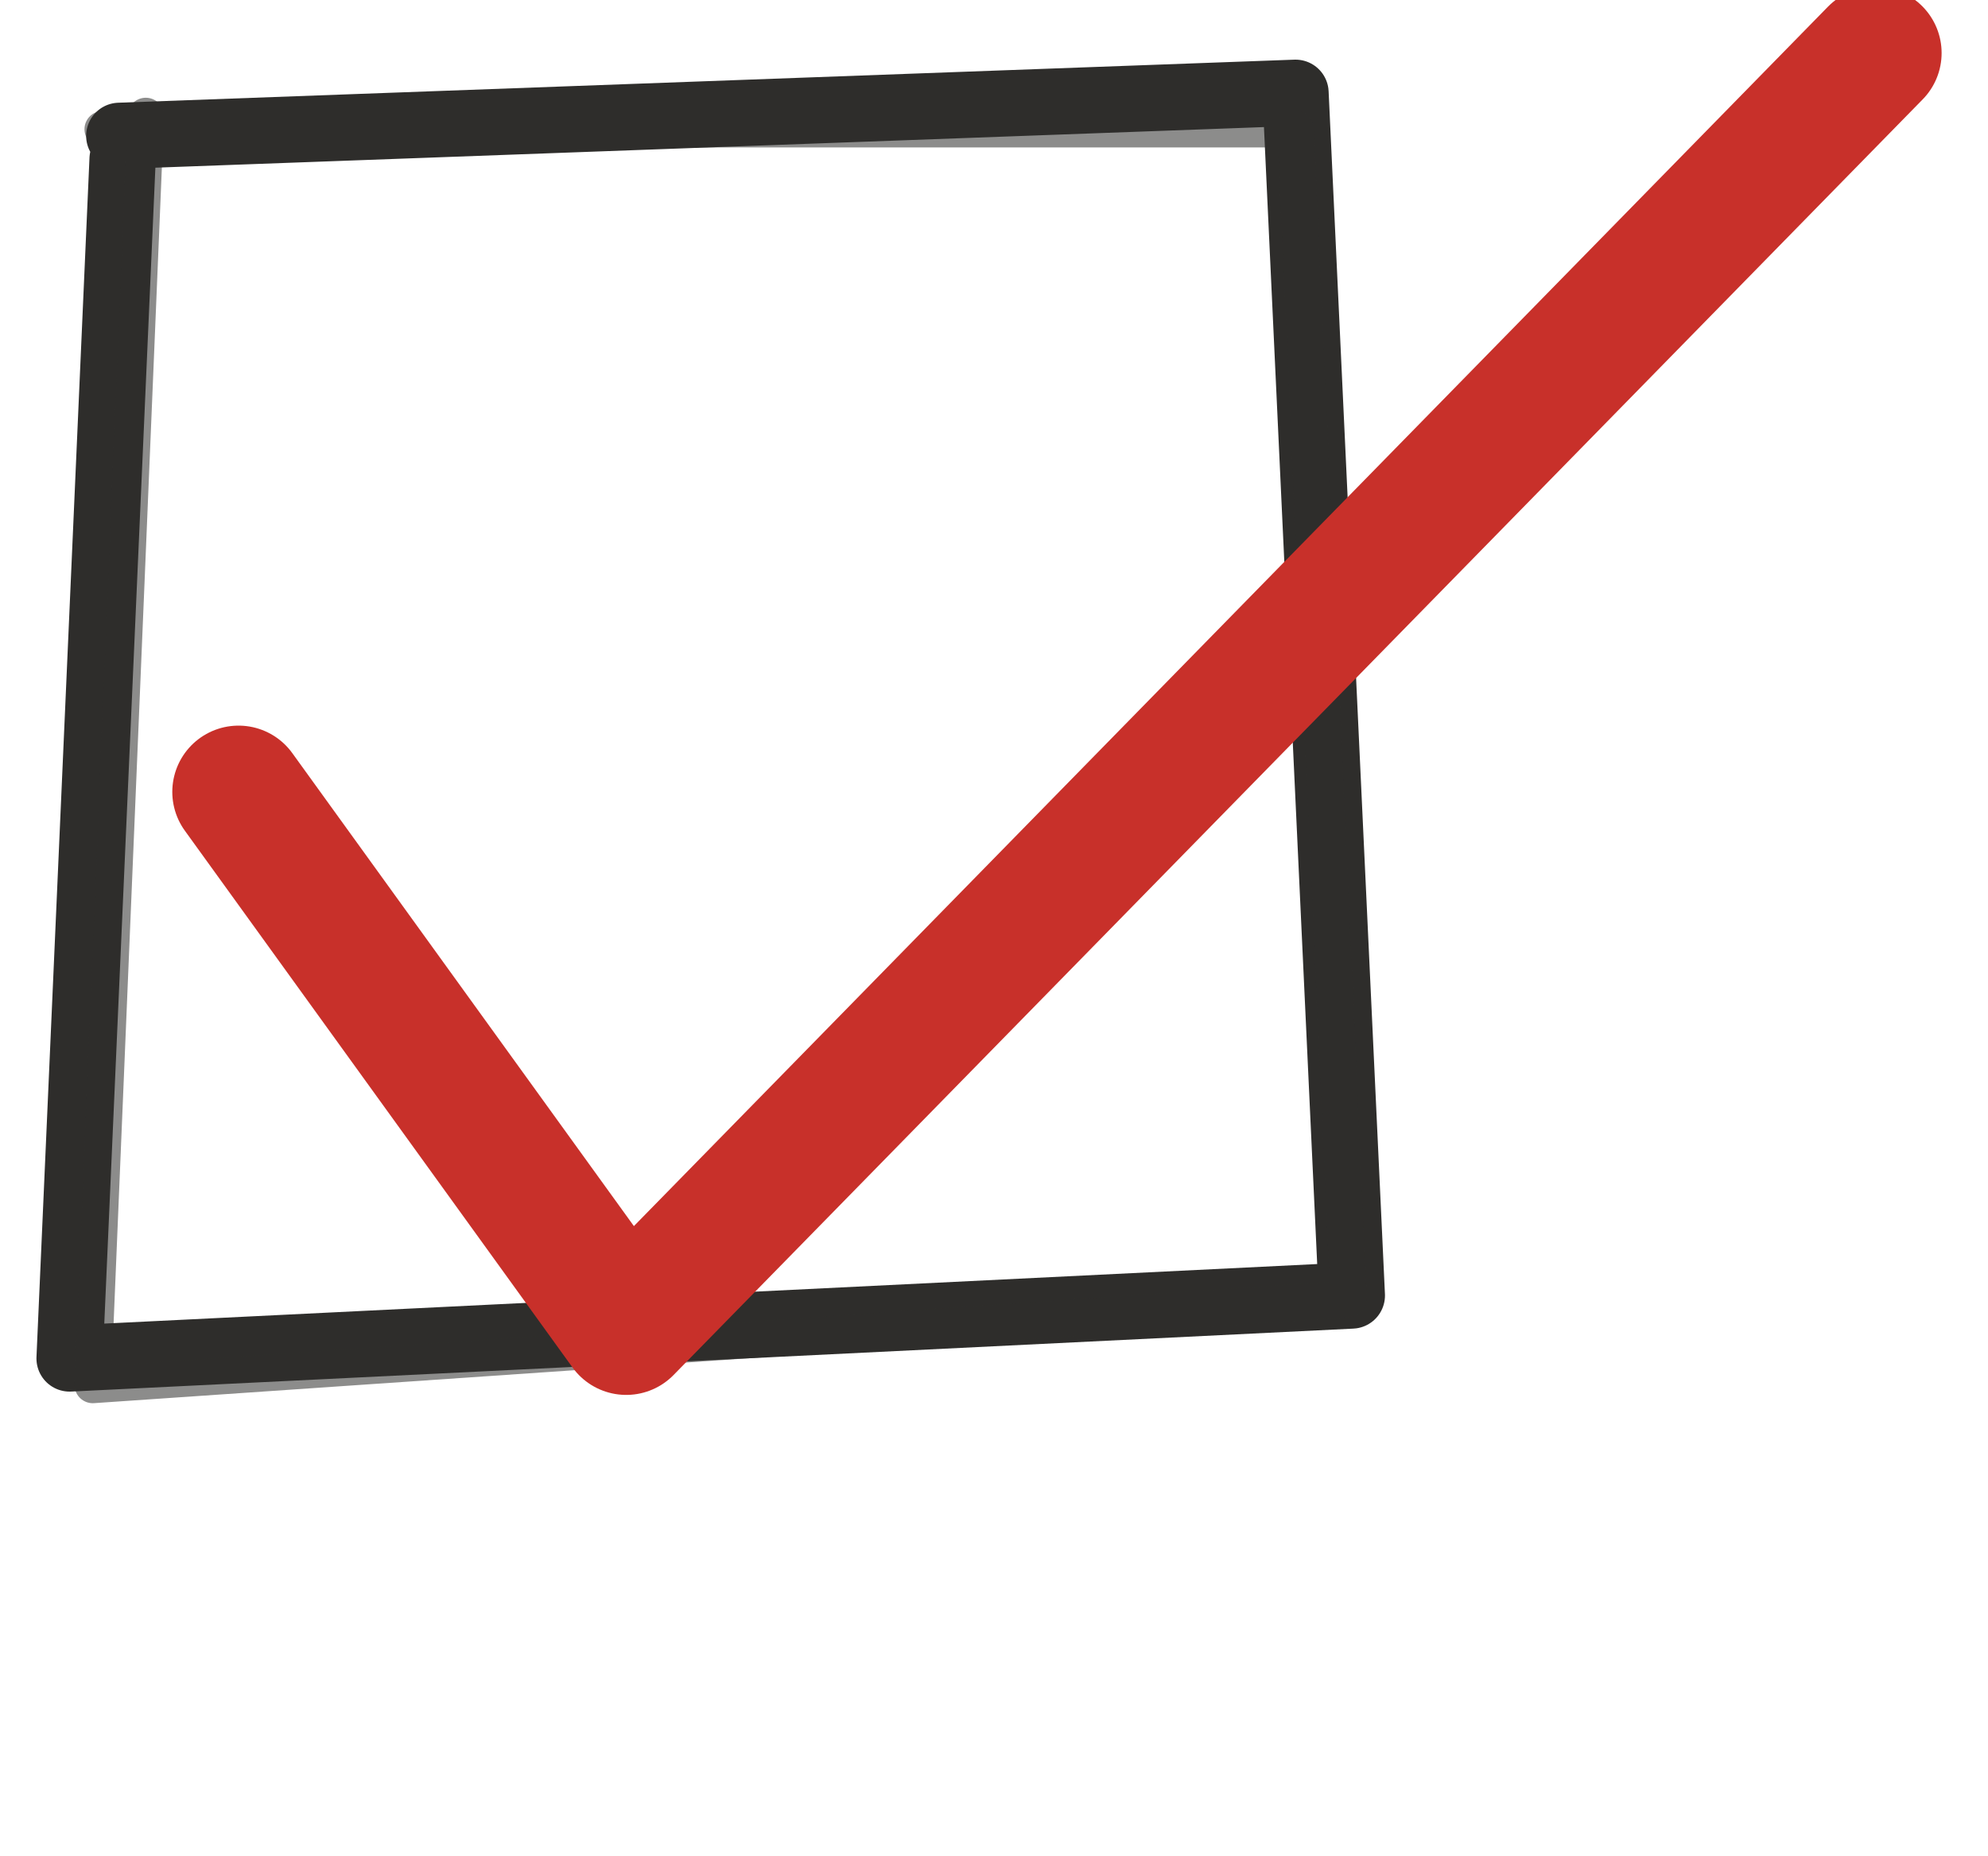
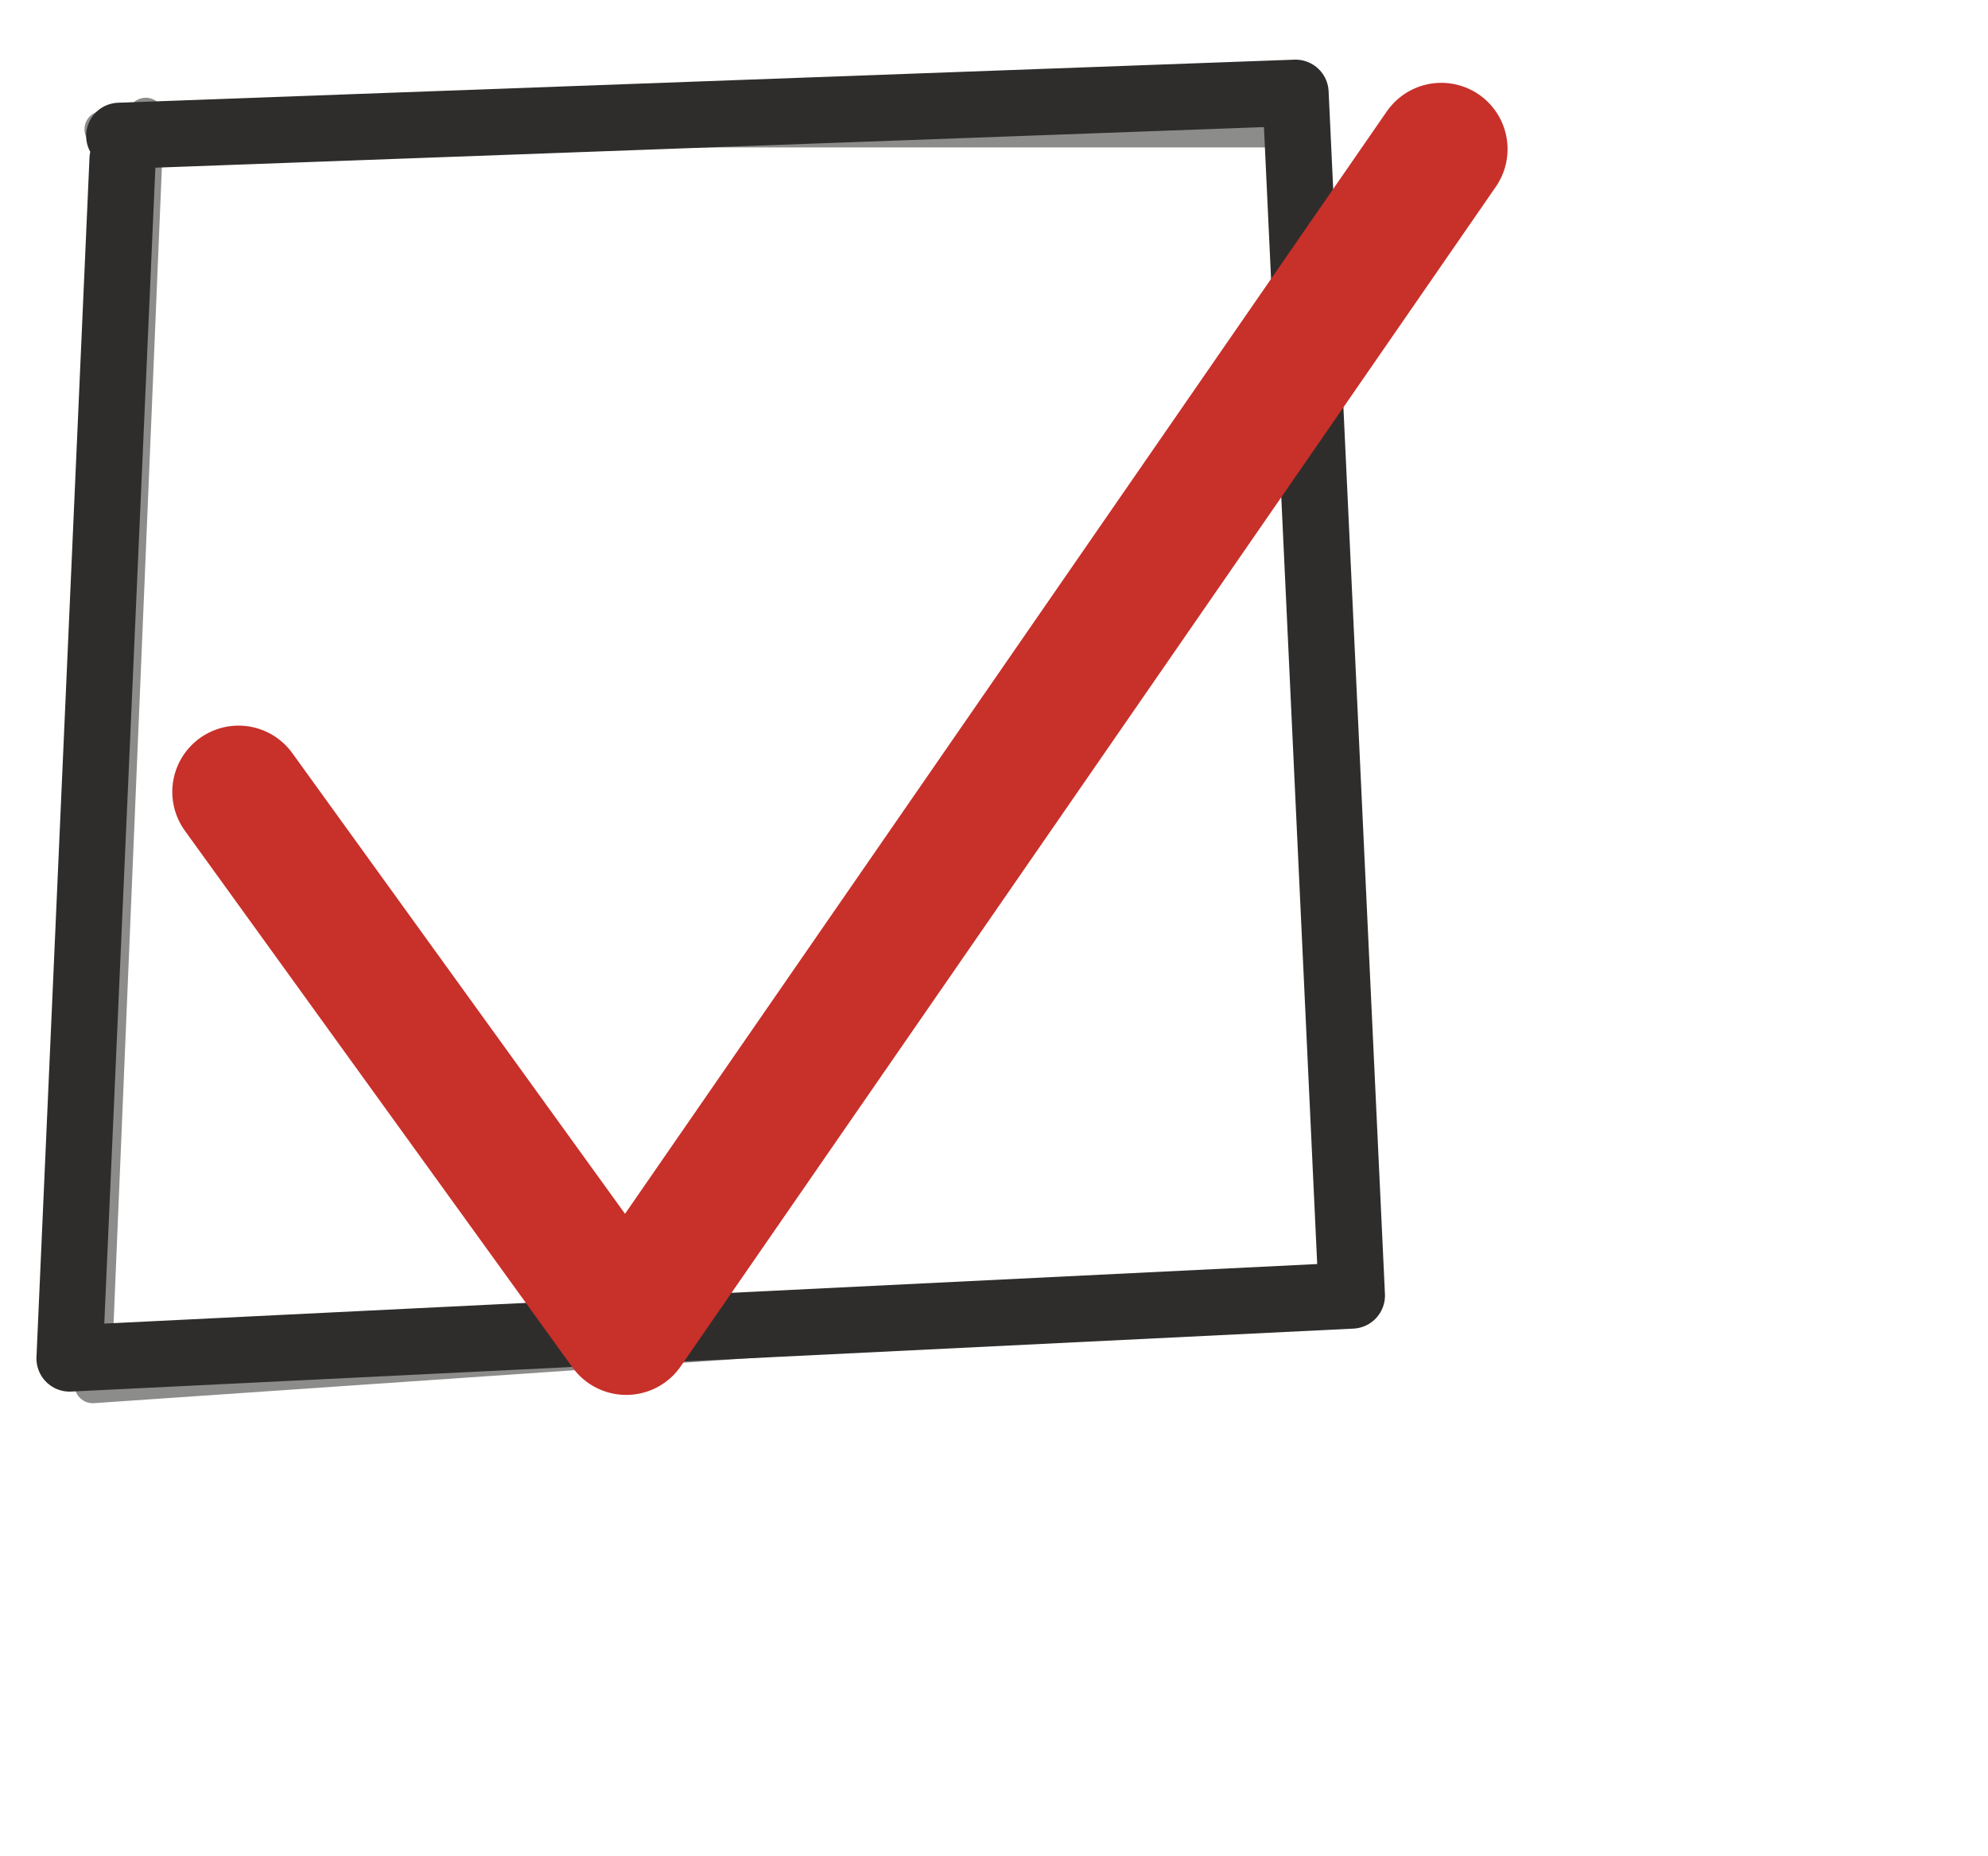
<svg xmlns="http://www.w3.org/2000/svg" width="60" height="56" viewBox="0 0 60 56">
  <path d="M3.6,4.1 L39.1,2.8 L40.8,39.1 L2.1,41.0 L3.7,4.8" fill="none" stroke="#2E2D2B" stroke-width="2" stroke-linecap="round" stroke-linejoin="round" opacity="1" />
  <path d="M3.1,3.9 L39.1,3.9 L40.7,39.2 L2.8,41.8 L4.4,3.5" fill="none" stroke="#2E2D2B" stroke-width="1.1" stroke-linecap="round" stroke-linejoin="round" opacity="0.55" />
-   <path d="M7.2,23.9 L18.9,40.1 L56.6,1.6" fill="none" stroke="#C8302A" stroke-width="4" stroke-linecap="round" stroke-linejoin="round" opacity="1" />
+   <path d="M7.2,23.9 L18.9,40.1 L43.5,4.5" fill="none" stroke="#C8302A" stroke-width="4" stroke-linecap="round" stroke-linejoin="round" opacity="1" />
</svg>
